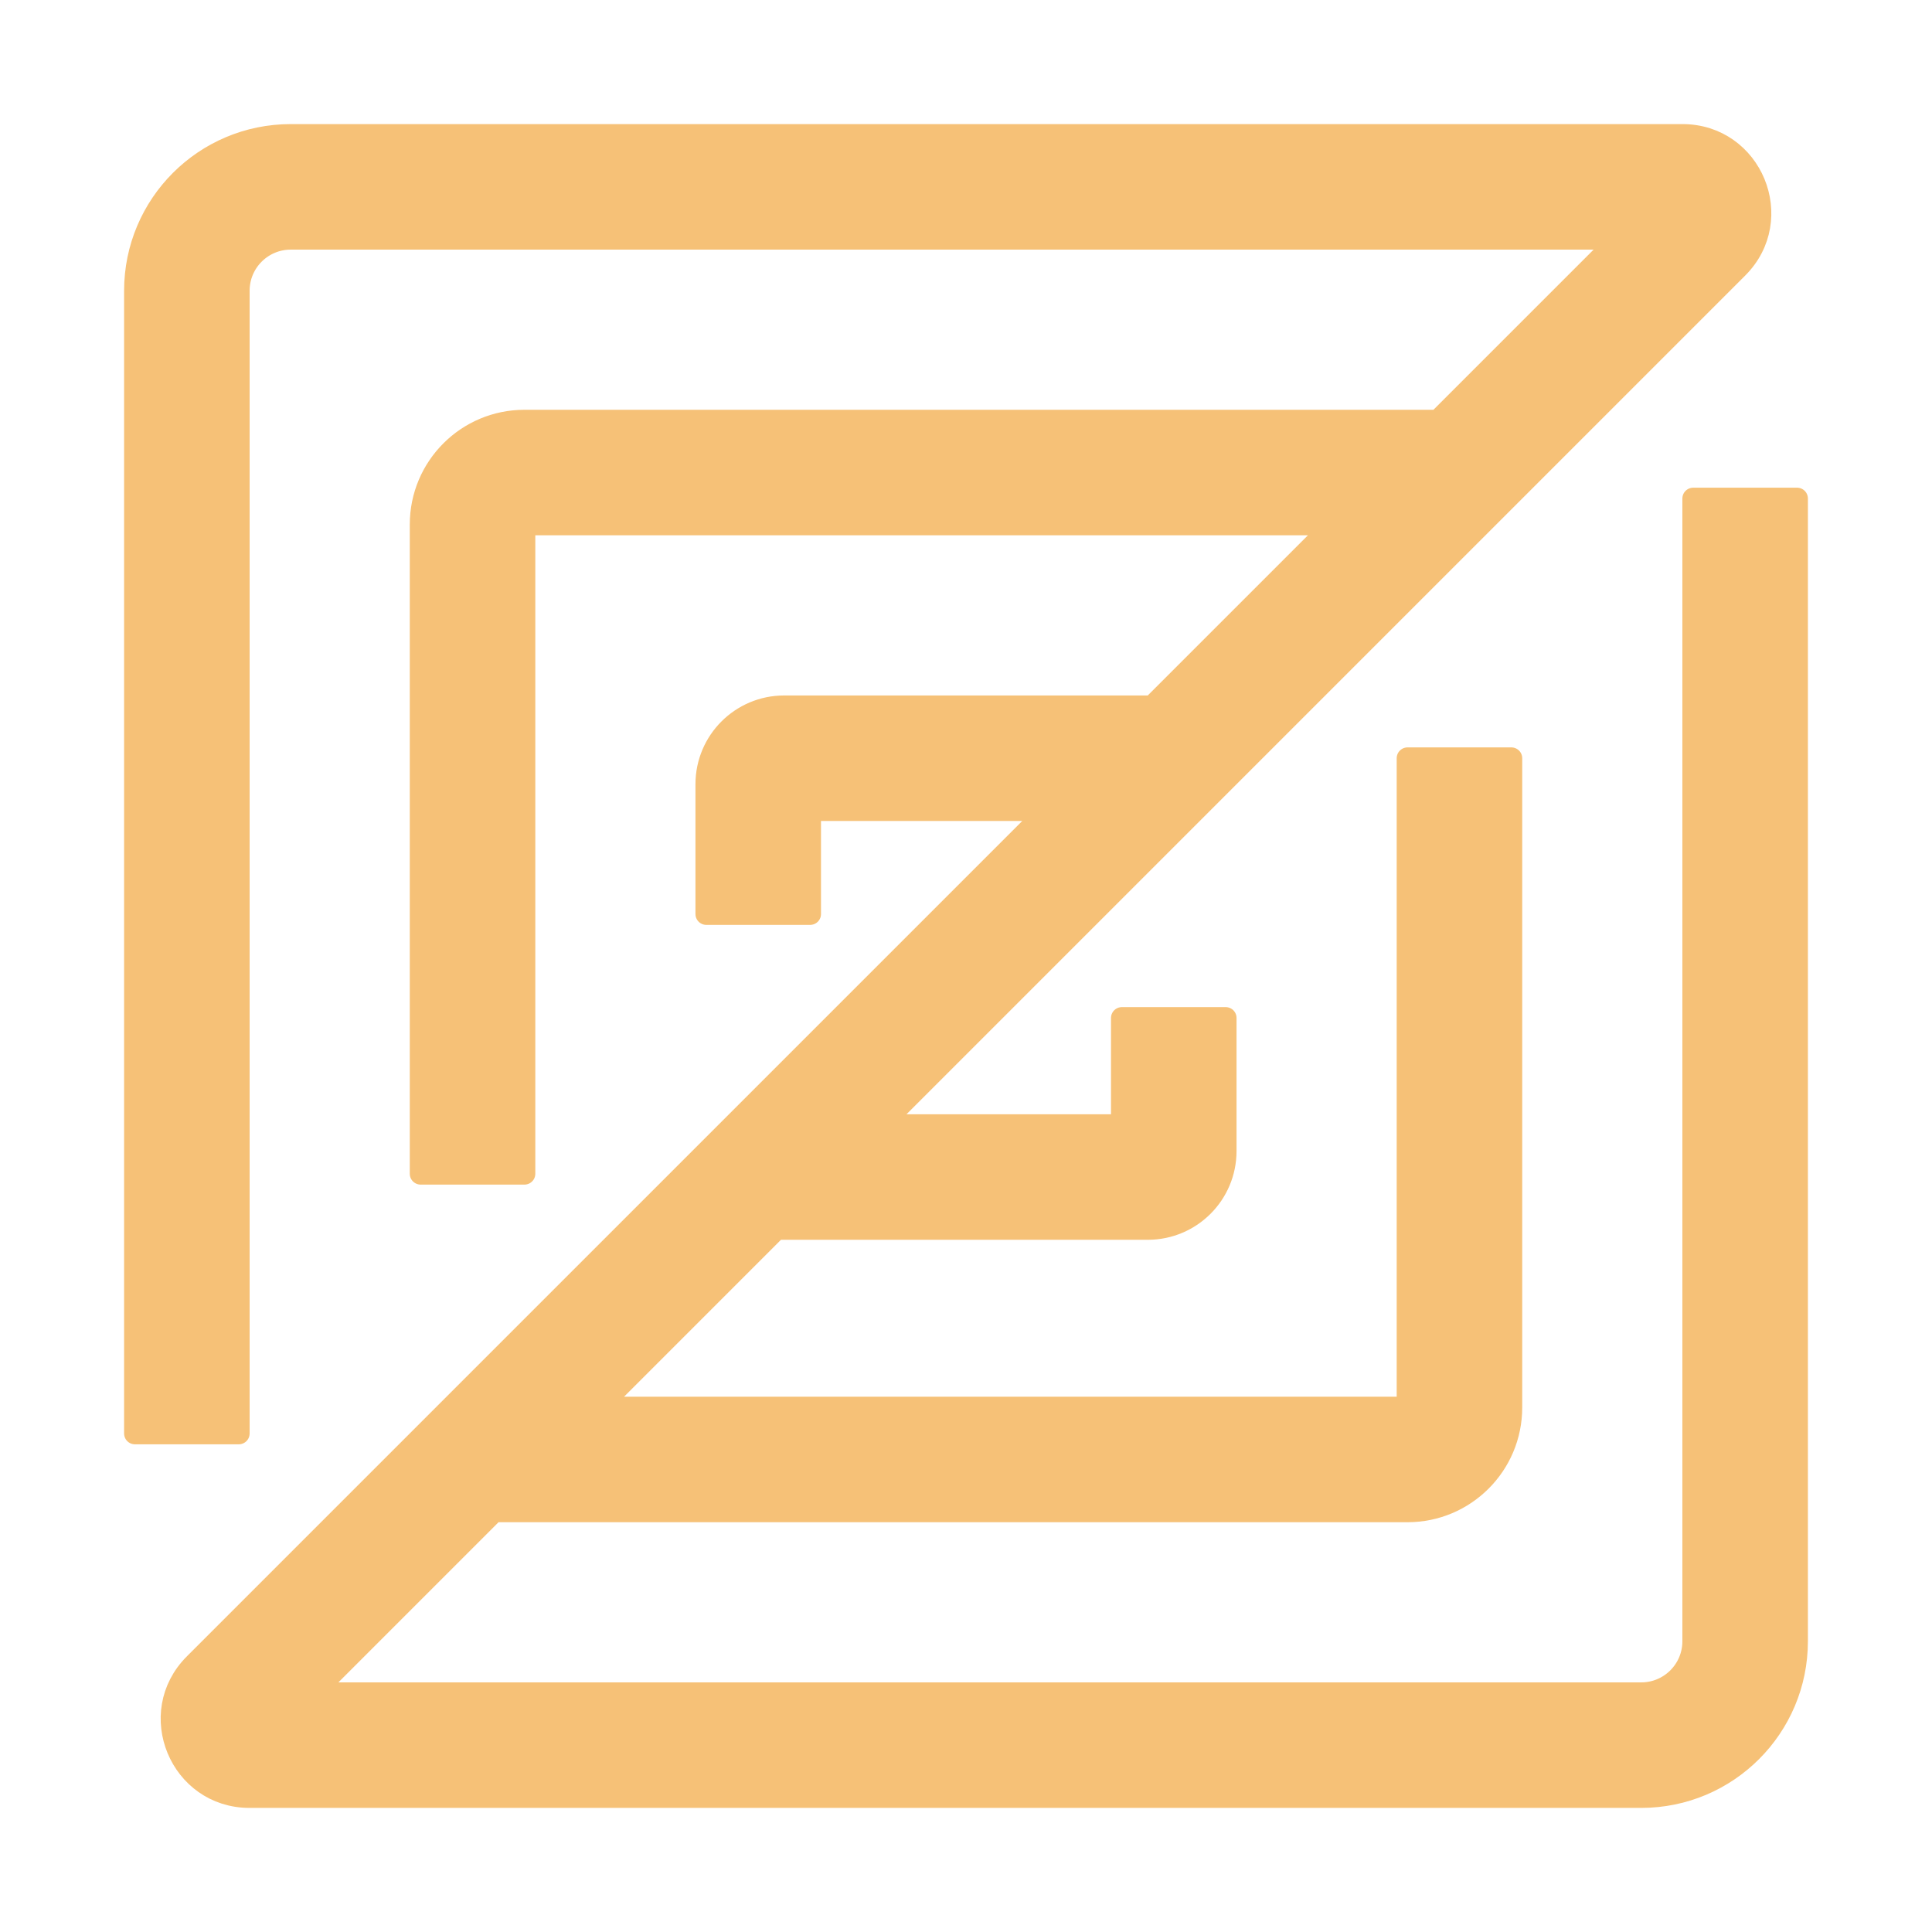
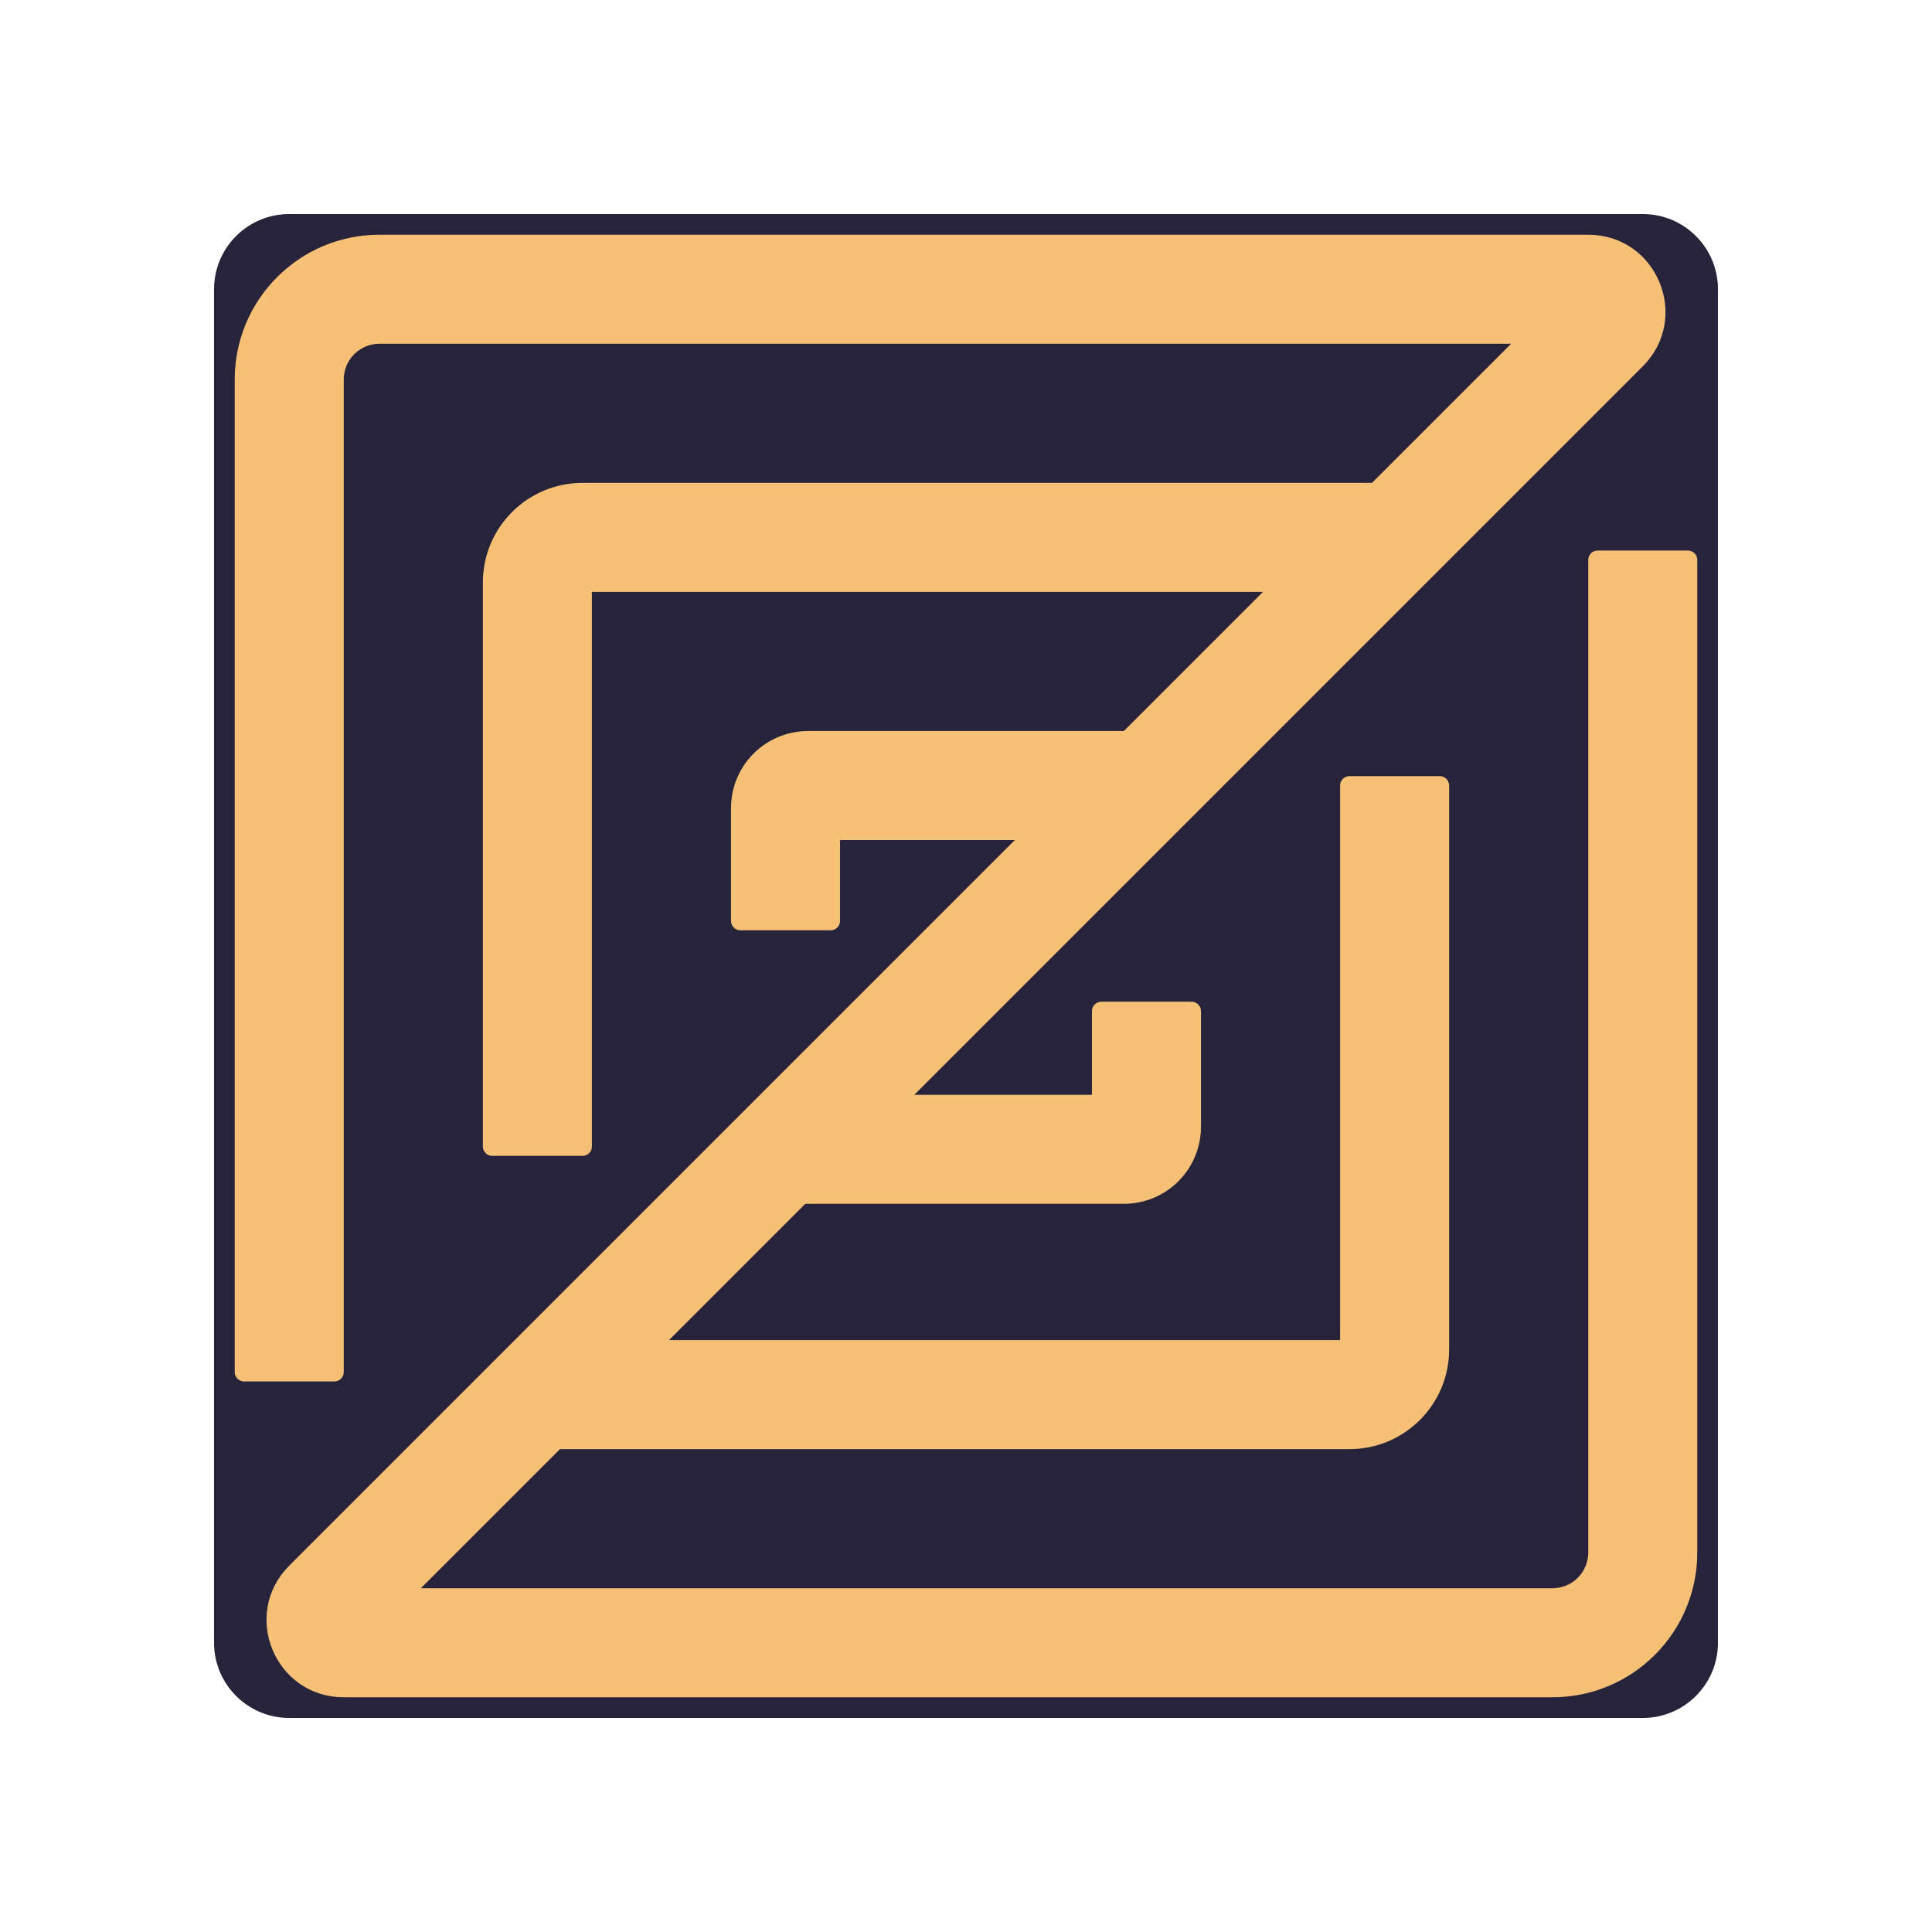
<svg xmlns="http://www.w3.org/2000/svg" width="64" height="64" viewBox="0 0 64 64">
-   <g id="frameless-artwork" transform="translate(-8.044693 -8.044693) scale(1.251397)">
+   <g id="frameless-artwork" transform="translate(-2.782609 -2.782609) scale(1.086957)">
    <defs>
      <linearGradient id="enamel" x1="0" y1="0" x2=".6" y2="1">
        <stop stop-color="#f5c3ca" />
        <stop offset=".4" stop-color="#e88bb6" />
        <stop offset="1" stop-color="#a4688f" />
      </linearGradient>
      <linearGradient id="ink" x1="0" y1="0" x2="1" y2="1">
        <stop stop-color="#f3b6c0" />
        <stop offset=".6" stop-color="#e56ea1" />
        <stop offset="1" stop-color="#a25682" />
      </linearGradient>
      <linearGradient id="gem" x1="0" y1="0" x2="1" y2="1">
        <stop stop-color="#ceb7cc" />
        <stop offset=".5" stop-color="#9272ba" />
        <stop offset="1" stop-color="#6e5991" />
      </linearGradient>
    </defs>
    <g stroke-linecap="round" stroke-linejoin="round" />
    <g data-material="authored" transform="translate(10 10) scale(.458333)">
+       <rect id="zed-fill" x="-2" y="-2" width="100" height="100" rx="5" fill="#26233a" />
      <path d="M9 6C7.343 6 6 7.343 6 9V75H0V9C0 4.029 4.029 0 9 0H89.379C93.388 0 95.395 4.847 92.561 7.682L43.055 57.188H57V51H63V58.688C63 61.173 60.985 63.188 58.5 63.188H37.055L26.743 73.5H73.5V36H79.5V73.5C79.5 76.814 76.814 79.5 73.5 79.5H20.743L10.243 90H87C88.657 90 90 88.657 90 87V21H96V87C96 91.971 91.971 96 87 96H6.621C2.612 96 0.605 91.153 3.439 88.318L52.757 39H39V45H33V37.5C33 35.015 35.015 33 37.5 33H58.757L69.257 22.5H22.5V60H16.5V22.5C16.5 19.186 19.186 16.5 22.5 16.5H75.257L85.757 6H9Z" fill="#f6c177" stroke="#f6c177" stroke-width="1.25" stroke-linecap="round" stroke-linejoin="round" />
    </g>
  </g>
</svg>
